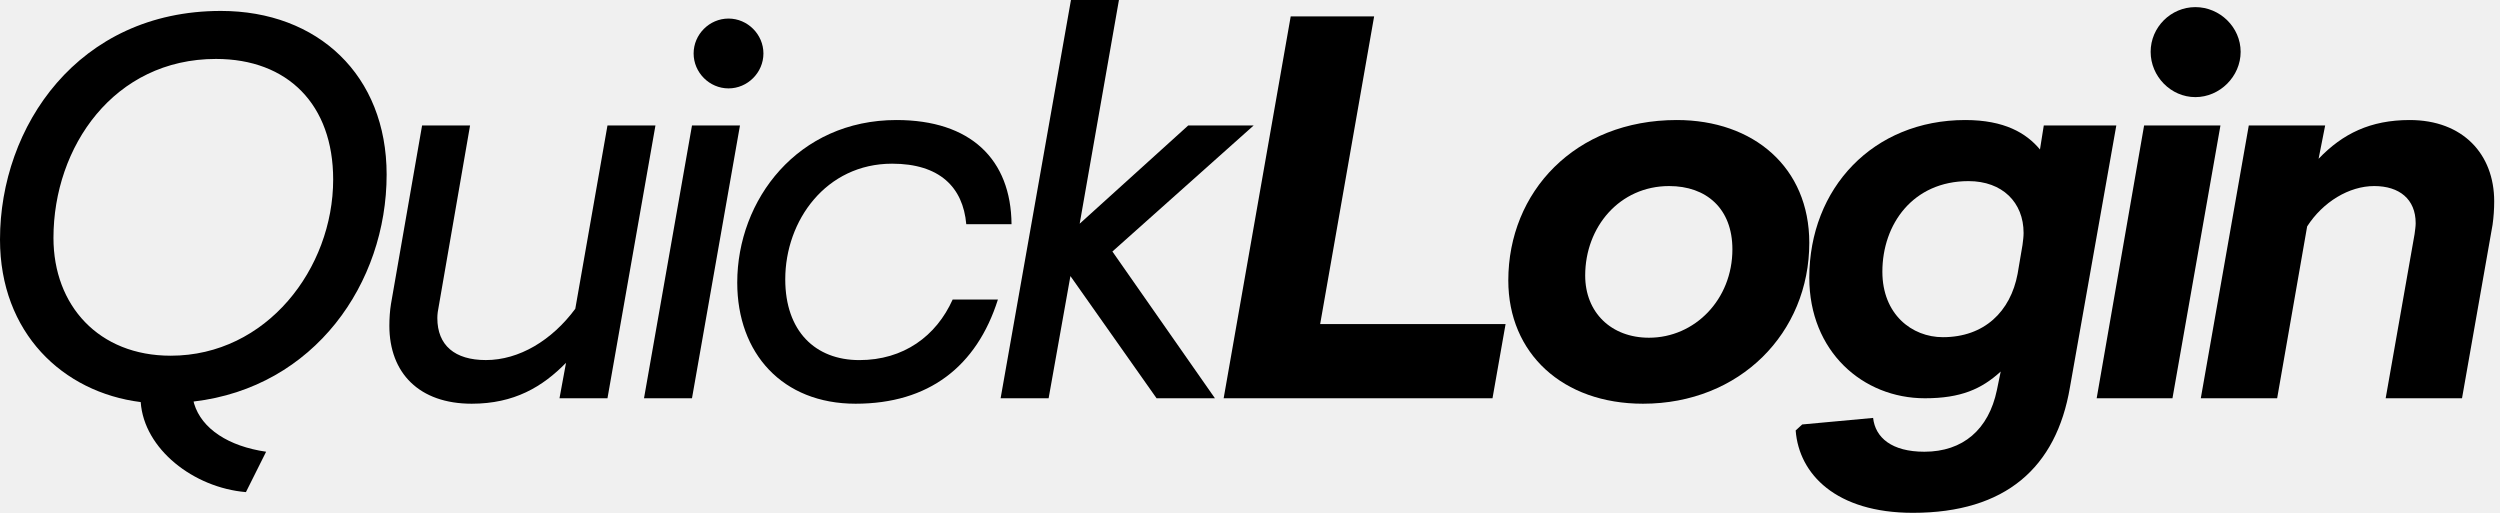
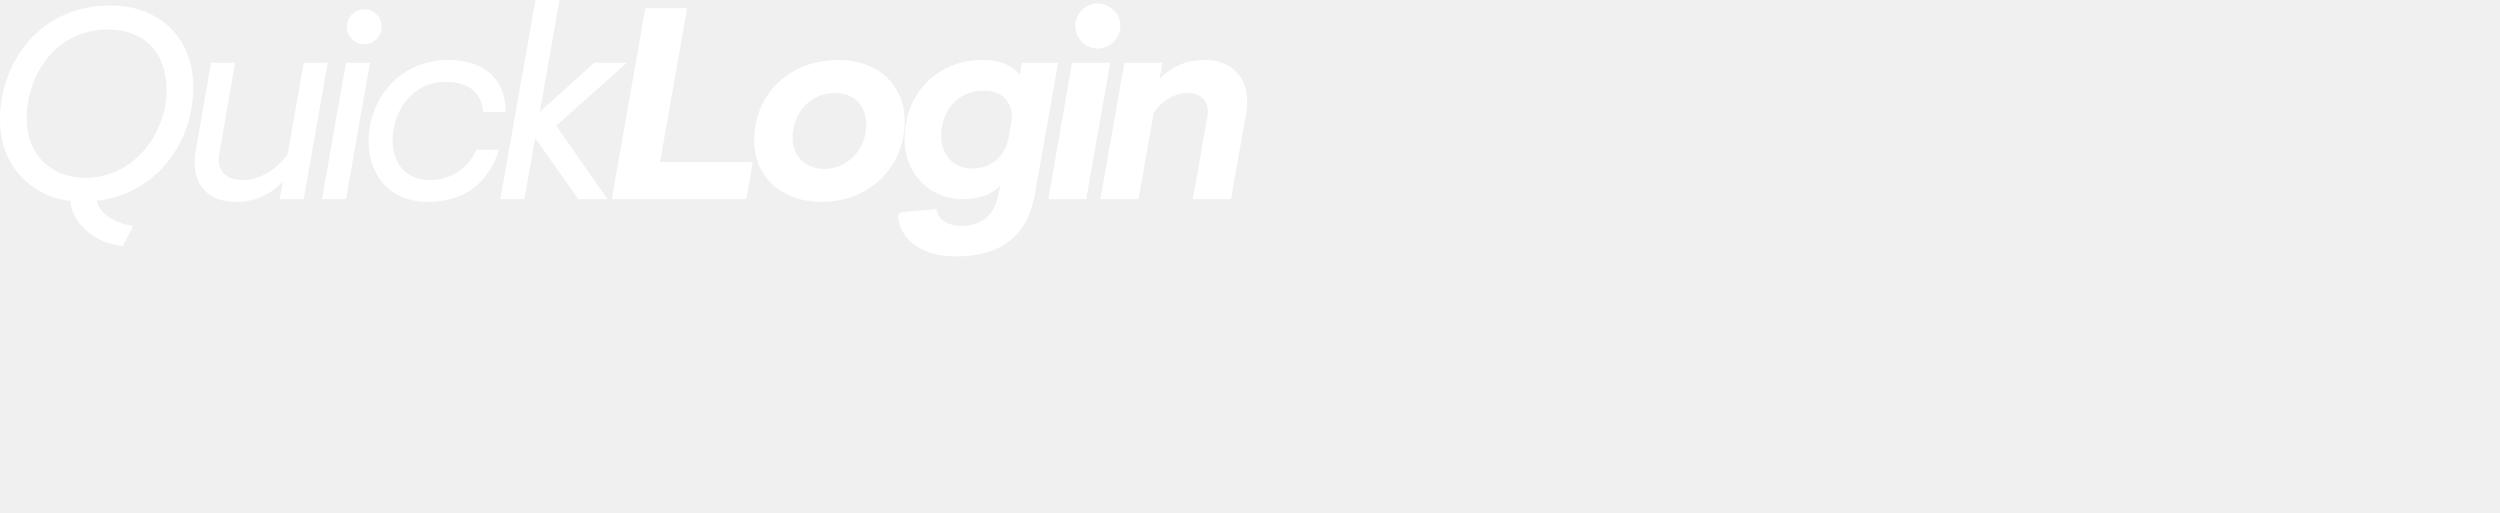
- <svg xmlns="http://www.w3.org/2000/svg" width="78" height="16" viewBox="0 0 78 16" fill="none">
+ <svg xmlns="http://www.w3.org/2000/svg" width="156" height="32" viewBox="0 0 156 32" fill="none">
  <g id="Component 1" clip-path="url(#clip0_1501_5167)">
-     <path id="Vector" d="M4.39 12.545C1.956 12.239 0 10.383 0 7.473C0 3.949 2.433 0.341 6.891 0.341C9.919 0.341 12.063 2.349 12.063 5.447C12.063 8.834 9.817 12.085 6.04 12.528L6.057 12.596C6.295 13.379 7.129 13.924 8.303 14.094L7.673 15.354C6.04 15.217 4.492 14.009 4.39 12.545ZM10.395 5.6C10.395 3.268 8.983 1.839 6.738 1.839C3.556 1.839 1.668 4.579 1.668 7.422C1.668 9.532 3.08 11.098 5.325 11.098C8.32 11.098 10.395 8.375 10.395 5.6V5.6Z" fill="black" />
-     <path id="Vector_2" d="M17.66 11.319C16.928 12.068 16.044 12.596 14.717 12.596C13.083 12.596 12.148 11.643 12.148 10.162C12.148 9.941 12.165 9.685 12.199 9.481L13.169 3.915H14.666L13.696 9.515C13.662 9.685 13.645 9.804 13.645 9.924C13.645 10.775 14.189 11.234 15.159 11.234C16.197 11.234 17.218 10.621 17.949 9.634L18.953 3.915H20.45L18.953 12.426H17.456L17.66 11.319Z" fill="black" />
-     <path id="Vector_3" d="M21.59 3.915H23.087L21.59 12.426H20.093L21.59 3.915ZM21.641 1.668C21.641 1.073 22.134 0.579 22.73 0.579C23.325 0.579 23.819 1.073 23.819 1.668C23.819 2.264 23.325 2.758 22.73 2.758C22.134 2.758 21.641 2.264 21.641 1.668Z" fill="black" />
-     <path id="Vector_4" d="M23.002 8.817C23.002 6.23 24.891 3.745 27.97 3.745C30.284 3.745 31.543 4.971 31.56 6.996H30.148C30.046 5.839 29.314 5.107 27.834 5.107C25.775 5.107 24.5 6.877 24.5 8.715C24.5 10.332 25.435 11.235 26.813 11.235C28.192 11.235 29.212 10.486 29.723 9.345H31.135C30.471 11.439 28.974 12.596 26.694 12.596C24.415 12.596 23.002 11.03 23.002 8.817H23.002Z" fill="black" />
-     <path id="Vector_5" d="M33.414 0H34.911L33.686 6.979L37.072 3.915H39.114L34.707 7.847L37.906 12.426H36.085L33.397 8.613L32.717 12.426H31.219L33.414 0Z" fill="black" />
-     <path id="Vector_6" d="M40.27 0.511H42.873L41.189 10.111H46.974L46.566 12.426H38.178L40.27 0.511Z" fill="black" />
-     <path id="Vector_7" d="M47.059 8.749C47.059 5.992 49.135 3.745 52.316 3.745C54.715 3.745 56.45 5.226 56.45 7.575C56.45 10.383 54.289 12.596 51.261 12.596C48.76 12.596 47.059 11.03 47.059 8.749H47.059ZM54.051 7.779C54.051 6.503 53.235 5.805 52.078 5.805C50.53 5.805 49.458 7.081 49.458 8.596C49.458 9.754 50.275 10.537 51.448 10.537C52.877 10.537 54.051 9.345 54.051 7.779V7.779Z" fill="black" />
-     <path id="Vector_8" d="M56.025 13.43L56.229 13.243L58.441 13.039C58.509 13.652 59.019 14.094 60.04 14.094C61.248 14.094 62.048 13.396 62.303 12.171L62.422 11.592C61.827 12.136 61.18 12.426 60.057 12.426C58.117 12.426 56.45 10.962 56.45 8.664C56.45 5.873 58.441 3.745 61.316 3.745C62.541 3.745 63.222 4.154 63.647 4.664L63.766 3.915H66.029L64.582 12.085C64.157 14.588 62.575 16 59.682 16C57.283 16 56.127 14.792 56.025 13.43ZM62.949 8.545L63.102 7.643C63.119 7.507 63.136 7.388 63.136 7.268C63.136 6.315 62.473 5.651 61.418 5.651C59.682 5.651 58.73 6.996 58.73 8.477C58.73 9.805 59.648 10.52 60.618 10.52C61.911 10.52 62.728 9.72 62.949 8.545Z" fill="black" />
-     <path id="Vector_9" d="M66.896 3.915H69.278L67.781 12.426H65.416L66.896 3.915ZM67.1 1.617C67.1 0.851 67.73 0.222 68.496 0.222C69.261 0.222 69.908 0.851 69.908 1.617C69.908 2.383 69.261 3.03 68.496 3.03C67.73 3.03 67.1 2.383 67.1 1.617Z" fill="black" />
-     <path id="Vector_10" d="M70.163 3.915H72.545L72.34 4.954C73.089 4.171 73.957 3.745 75.182 3.745C76.849 3.745 77.819 4.817 77.819 6.281C77.819 6.52 77.802 6.775 77.768 7.013L76.815 12.426H74.433L75.335 7.303C75.352 7.166 75.369 7.064 75.369 6.962C75.369 6.213 74.858 5.805 74.076 5.805C73.293 5.805 72.476 6.298 71.983 7.064L71.047 12.426H68.665L70.162 3.915H70.163Z" fill="black" />
+     <path id="Vector" d="M4.39 12.545C1.956 12.239 0 10.383 0 7.473C0 3.949 2.433 0.341 6.891 0.341C9.919 0.341 12.063 2.349 12.063 5.447C12.063 8.834 9.817 12.085 6.04 12.528L6.057 12.596C6.295 13.379 7.129 13.924 8.303 14.094L7.673 15.354C6.04 15.217 4.492 14.009 4.39 12.545ZM10.395 5.6C10.395 3.268 8.983 1.839 6.738 1.839C3.556 1.839 1.668 4.579 1.668 7.422C1.668 9.532 3.08 11.098 5.325 11.098C8.32 11.098 10.395 8.375 10.395 5.6V5.6Z" fill="white" />
+     <path id="Vector_2" d="M17.66 11.319C16.928 12.068 16.044 12.596 14.717 12.596C13.083 12.596 12.148 11.643 12.148 10.162C12.148 9.941 12.165 9.685 12.199 9.481L13.169 3.915H14.666L13.696 9.515C13.662 9.685 13.645 9.804 13.645 9.924C13.645 10.775 14.189 11.234 15.159 11.234C16.197 11.234 17.218 10.621 17.949 9.634L18.953 3.915H20.45L18.953 12.426H17.456L17.66 11.319Z" fill="white" />
+     <path id="Vector_3" d="M21.59 3.915H23.087L21.59 12.426H20.093L21.59 3.915ZM21.641 1.668C21.641 1.073 22.134 0.579 22.73 0.579C23.325 0.579 23.819 1.073 23.819 1.668C23.819 2.264 23.325 2.758 22.73 2.758C22.134 2.758 21.641 2.264 21.641 1.668Z" fill="white" />
+     <path id="Vector_4" d="M23.002 8.817C23.002 6.23 24.891 3.745 27.97 3.745C30.284 3.745 31.543 4.971 31.56 6.996H30.148C30.046 5.839 29.314 5.107 27.834 5.107C25.775 5.107 24.5 6.877 24.5 8.715C24.5 10.332 25.435 11.235 26.813 11.235C28.192 11.235 29.212 10.486 29.723 9.345H31.135C30.471 11.439 28.974 12.596 26.694 12.596C24.415 12.596 23.002 11.03 23.002 8.817H23.002Z" fill="white" />
+     <path id="Vector_5" d="M33.414 0H34.911L33.686 6.979L37.072 3.915H39.114L34.707 7.847L37.906 12.426H36.085L33.397 8.613L32.717 12.426H31.219L33.414 0Z" fill="white" />
+     <path id="Vector_6" d="M40.27 0.511H42.873L41.189 10.111H46.974L46.566 12.426H38.178L40.27 0.511Z" fill="white" />
+     <path id="Vector_7" d="M47.059 8.749C47.059 5.992 49.135 3.745 52.316 3.745C54.715 3.745 56.45 5.226 56.45 7.575C56.45 10.383 54.289 12.596 51.261 12.596C48.76 12.596 47.059 11.03 47.059 8.749H47.059ZM54.051 7.779C54.051 6.503 53.235 5.805 52.078 5.805C50.53 5.805 49.458 7.081 49.458 8.596C49.458 9.754 50.275 10.537 51.448 10.537C52.877 10.537 54.051 9.345 54.051 7.779V7.779Z" fill="white" />
+     <path id="Vector_8" d="M56.025 13.43L56.229 13.243L58.441 13.039C58.509 13.652 59.019 14.094 60.04 14.094C61.248 14.094 62.048 13.396 62.303 12.171L62.422 11.592C61.827 12.136 61.18 12.426 60.057 12.426C58.117 12.426 56.45 10.962 56.45 8.664C56.45 5.873 58.441 3.745 61.316 3.745C62.541 3.745 63.222 4.154 63.647 4.664L63.766 3.915H66.029L64.582 12.085C64.157 14.588 62.575 16 59.682 16C57.283 16 56.127 14.792 56.025 13.43ZM62.949 8.545L63.102 7.643C63.119 7.507 63.136 7.388 63.136 7.268C63.136 6.315 62.473 5.651 61.418 5.651C59.682 5.651 58.73 6.996 58.73 8.477C58.73 9.805 59.648 10.52 60.618 10.52C61.911 10.52 62.728 9.72 62.949 8.545Z" fill="white" />
+     <path id="Vector_9" d="M66.896 3.915H69.278L67.781 12.426H65.416L66.896 3.915ZM67.1 1.617C67.1 0.851 67.73 0.222 68.496 0.222C69.261 0.222 69.908 0.851 69.908 1.617C69.908 2.383 69.261 3.03 68.496 3.03C67.73 3.03 67.1 2.383 67.1 1.617Z" fill="white" />
+     <path id="Vector_10" d="M70.163 3.915H72.545L72.34 4.954C73.089 4.171 73.957 3.745 75.182 3.745C76.849 3.745 77.819 4.817 77.819 6.281C77.819 6.52 77.802 6.775 77.768 7.013L76.815 12.426H74.433L75.335 7.303C75.352 7.166 75.369 7.064 75.369 6.962C75.369 6.213 74.858 5.805 74.076 5.805C73.293 5.805 72.476 6.298 71.983 7.064L71.047 12.426H68.665L70.162 3.915H70.163Z" fill="white" />
  </g>
  <defs>
    <clipPath id="clip0_1501_5167">
      <rect width="77.819" height="16" fill="white" />
    </clipPath>
  </defs>
</svg>
